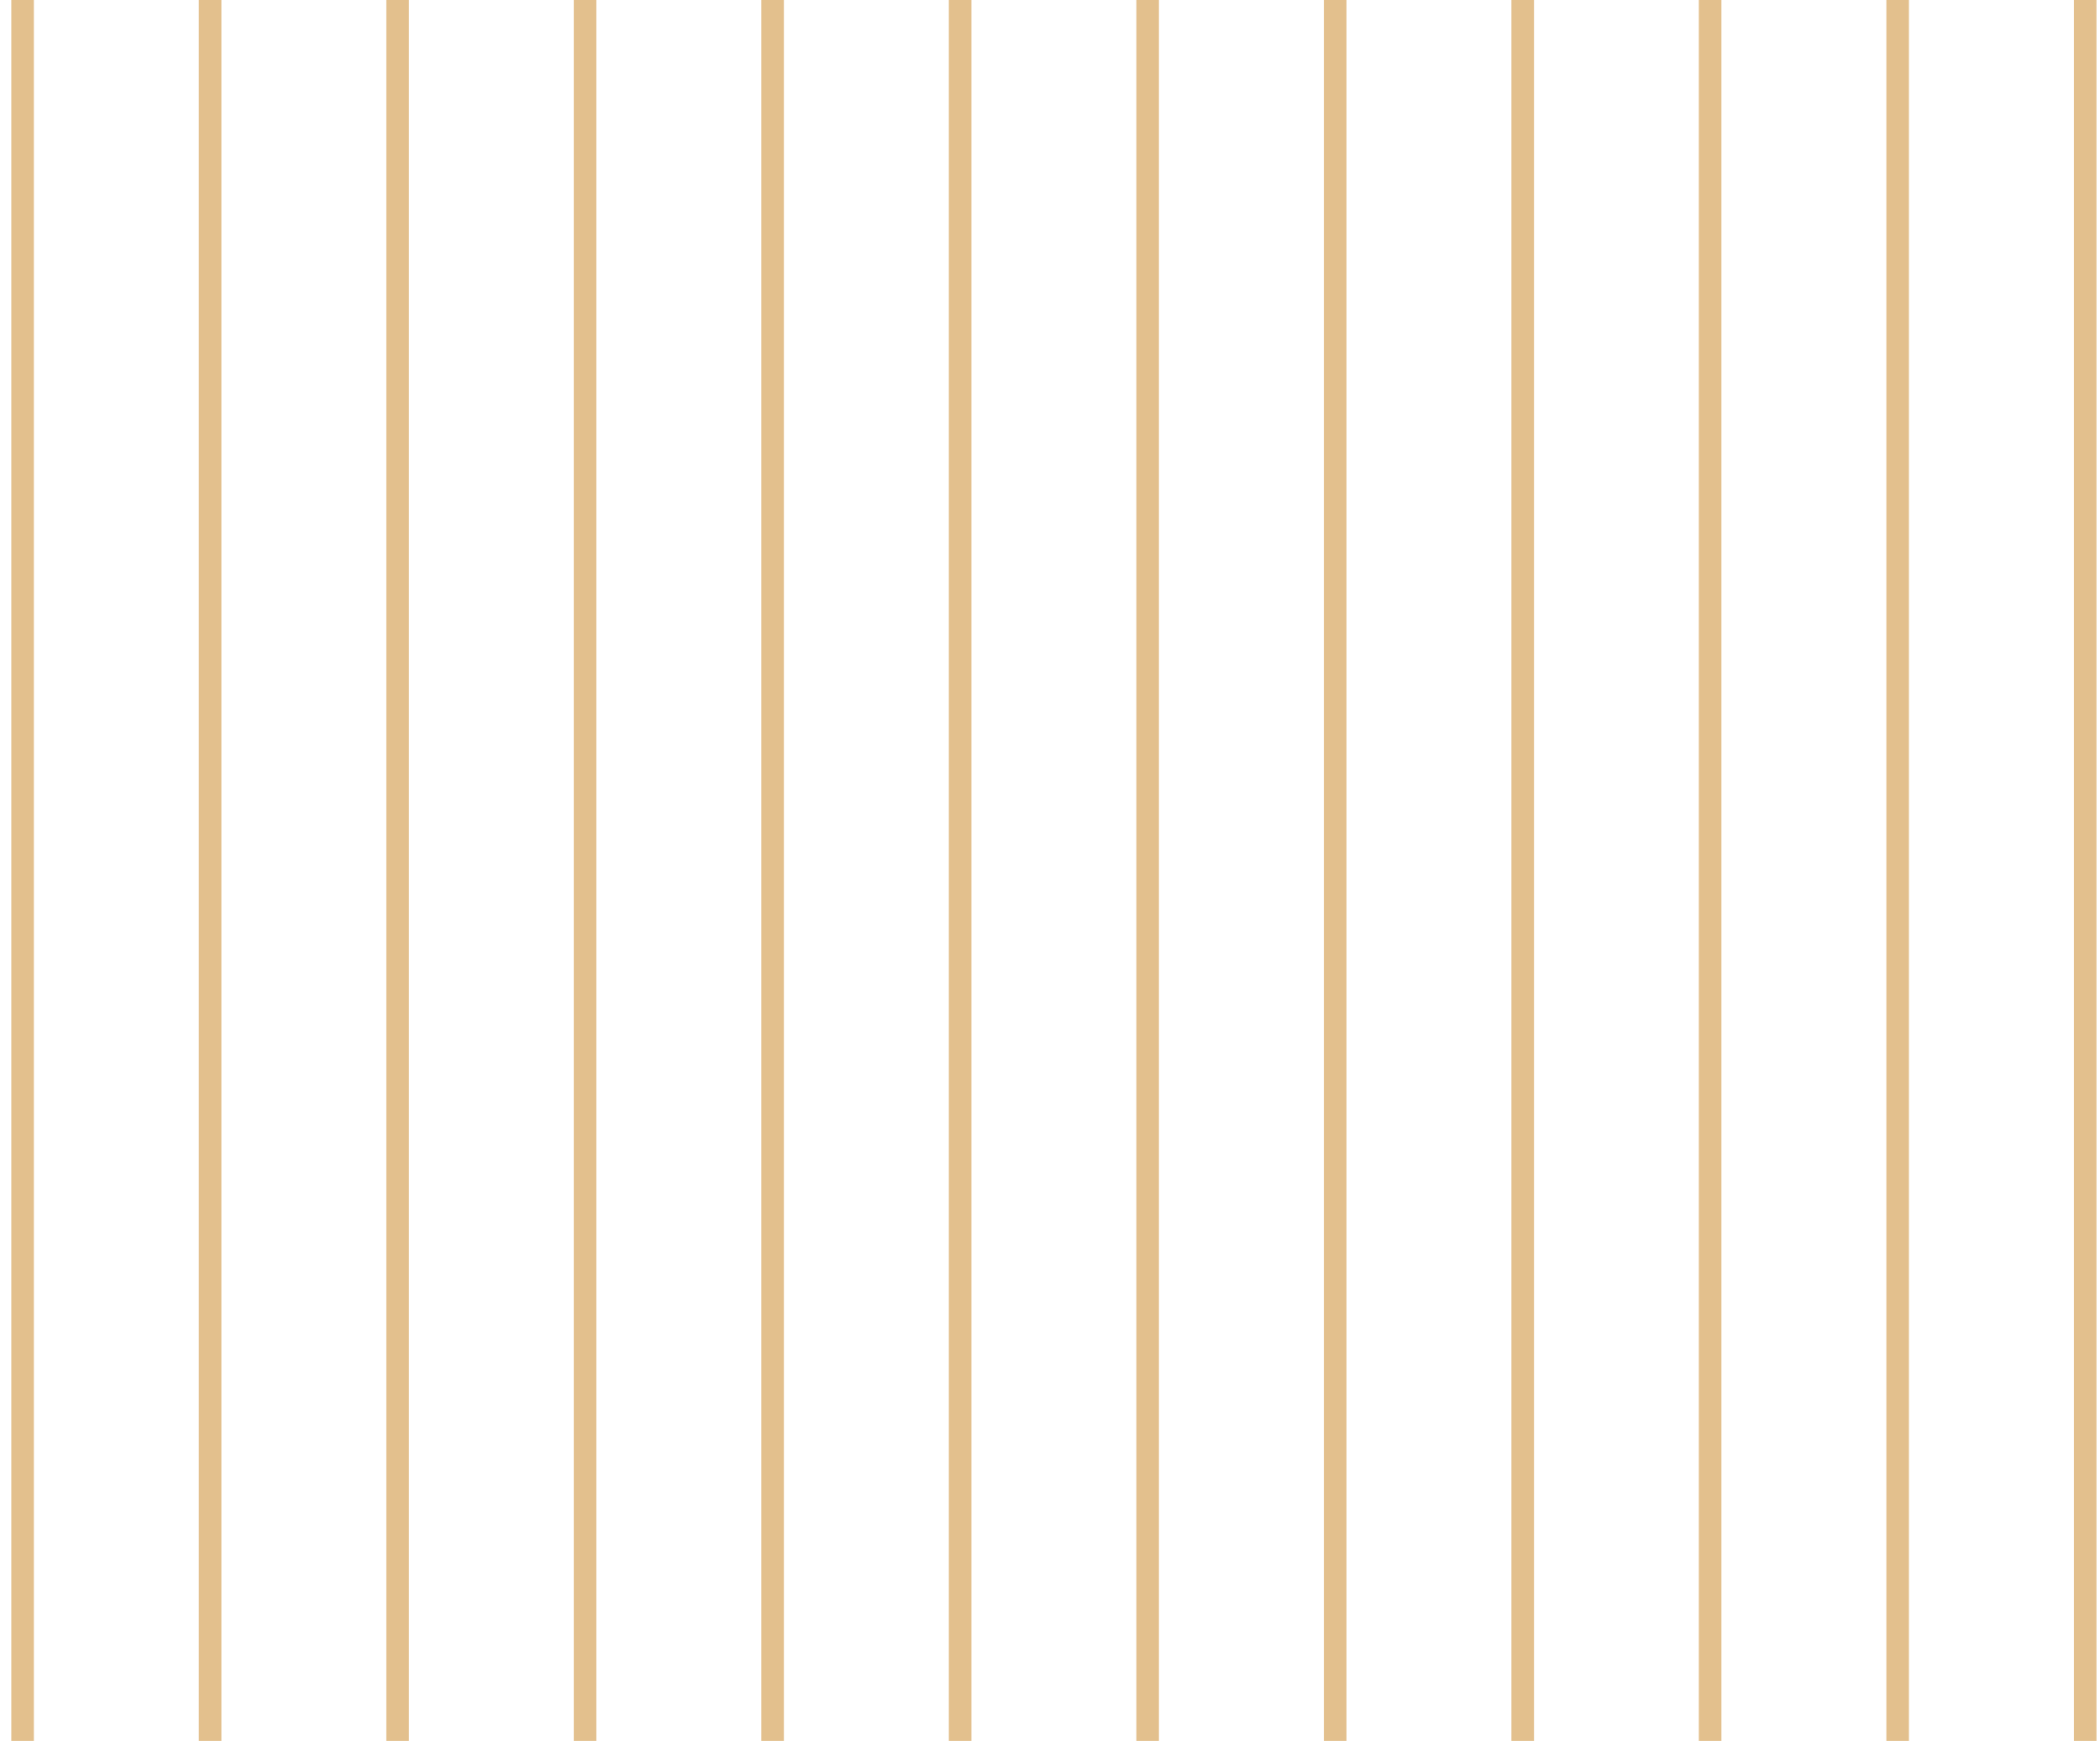
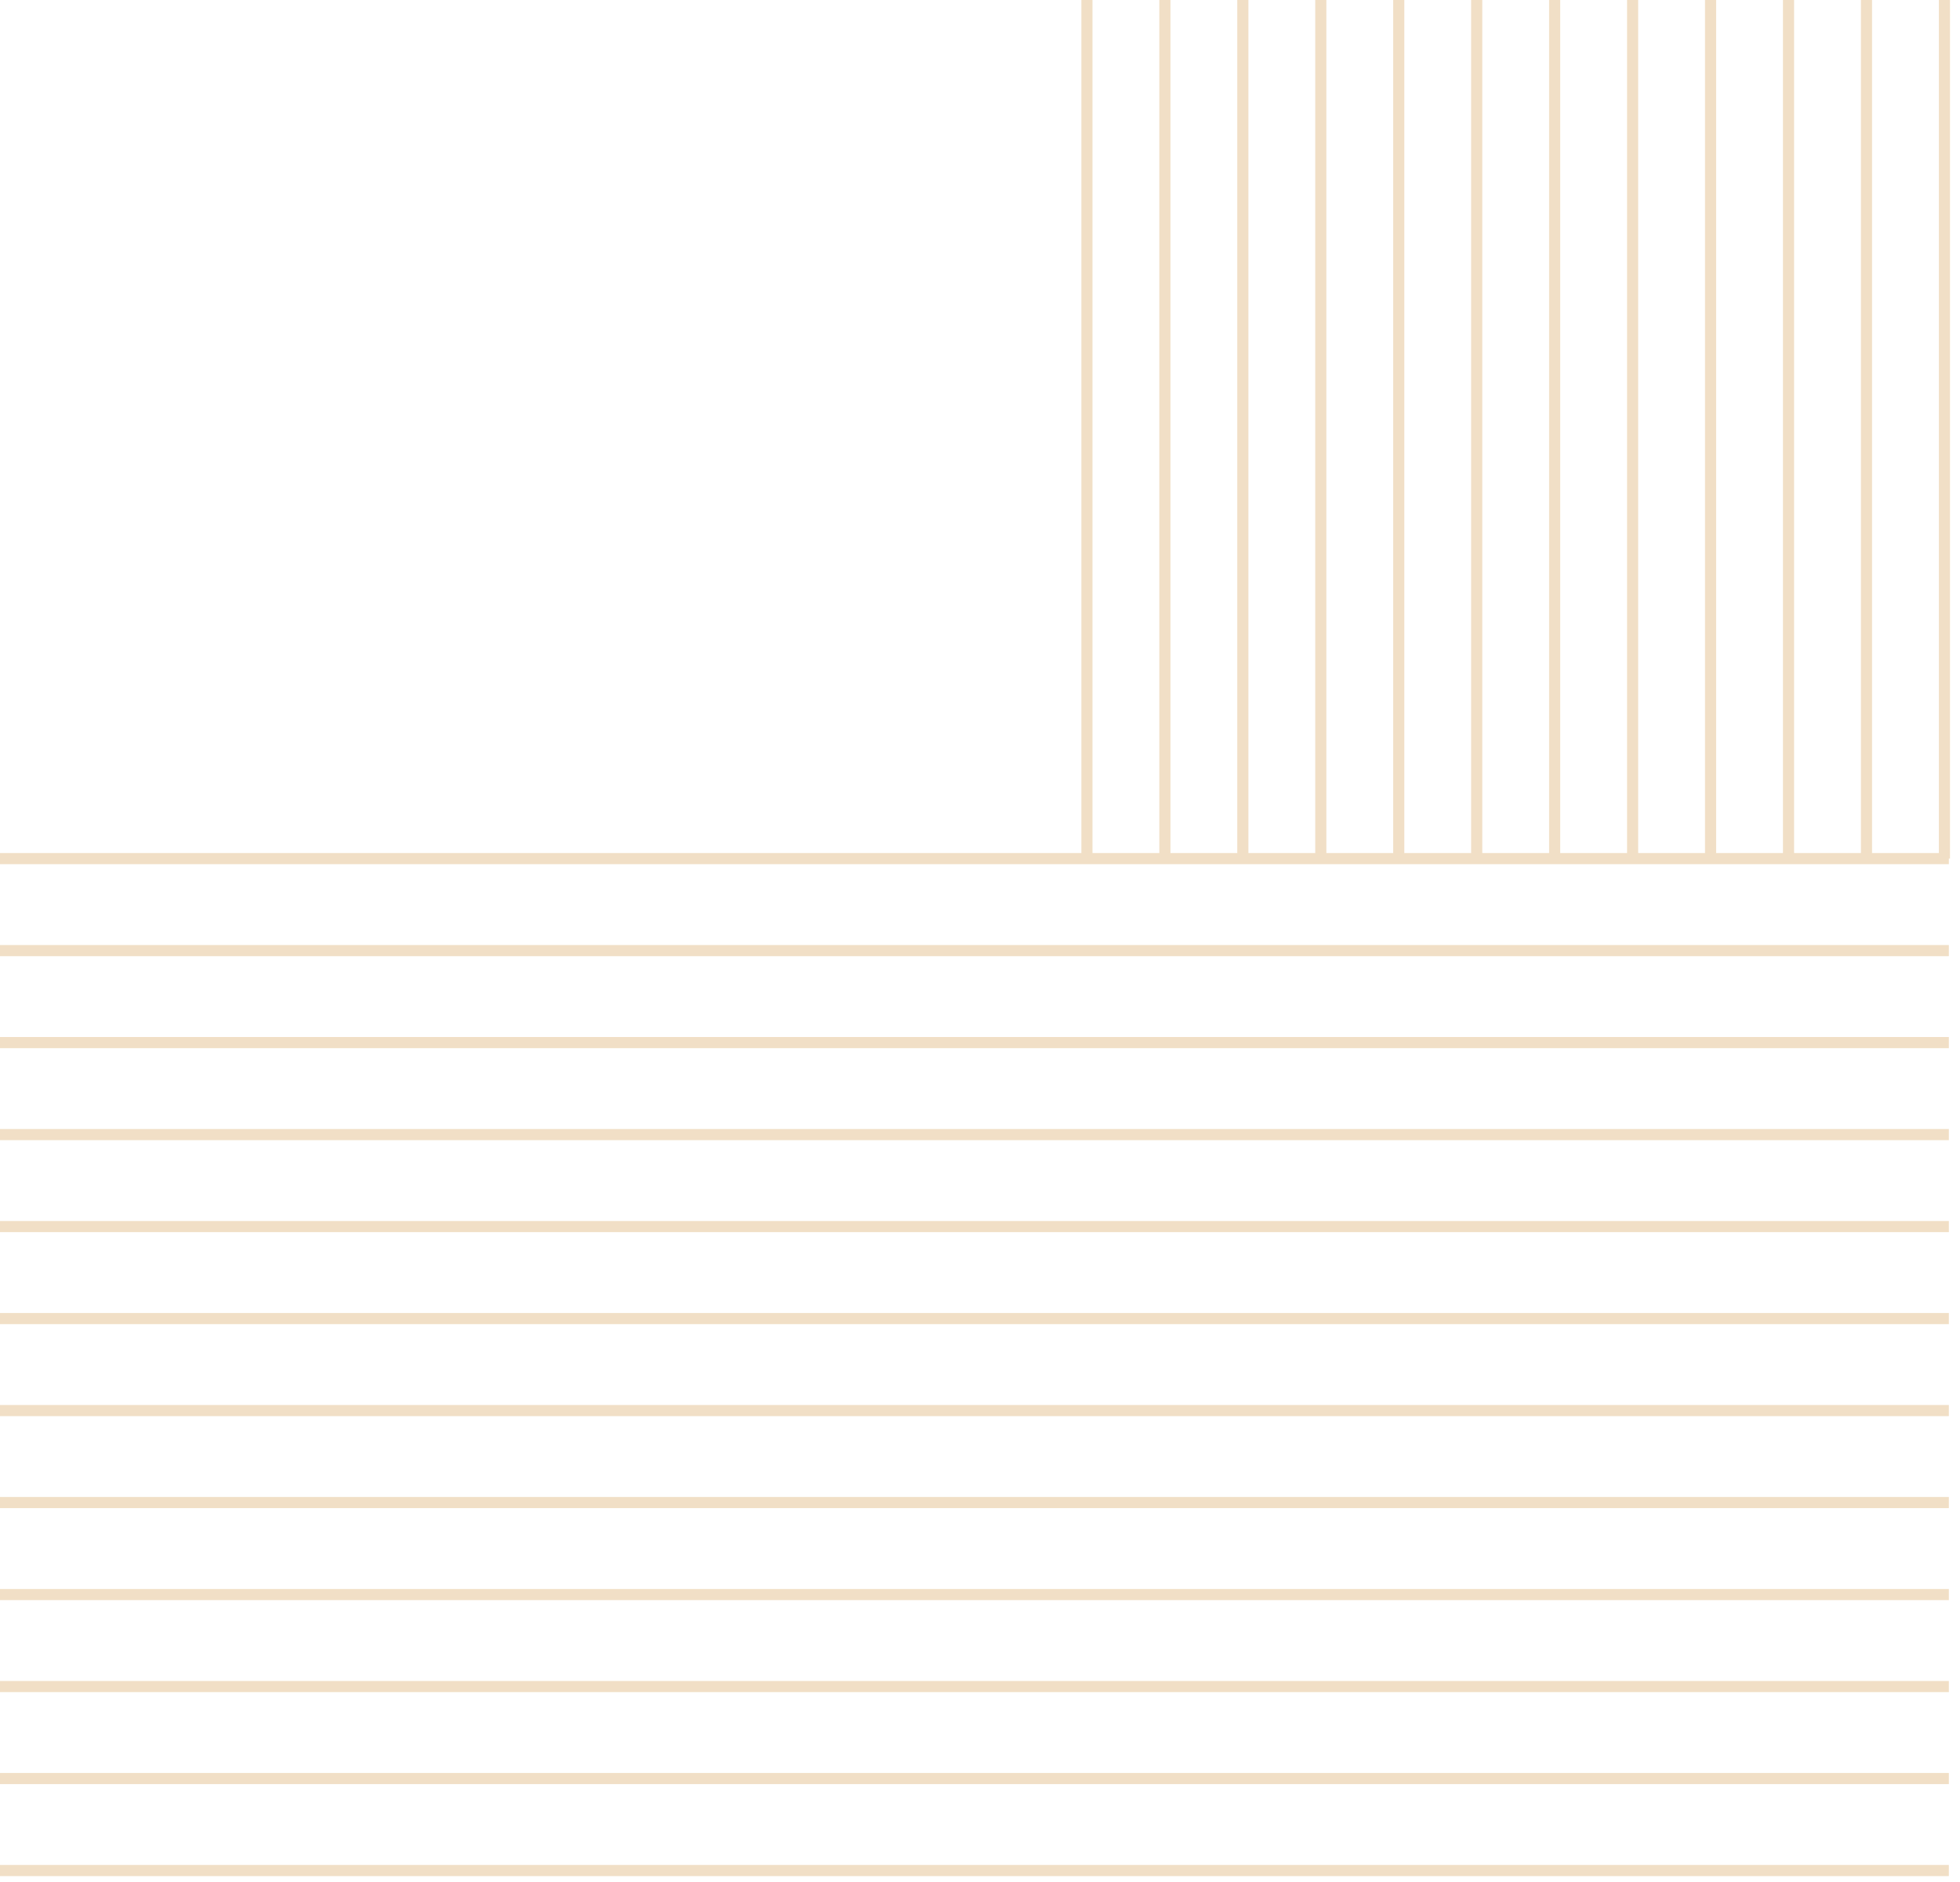
- <svg xmlns="http://www.w3.org/2000/svg" width="93" height="78" viewBox="0 0 93 78" fill="none">
-   <path d="M1 0L1 77.115" stroke="#E3C08D" />
-   <path d="M9.305 0L9.305 77.115" stroke="#E3C08D" />
-   <path d="M17.609 0L17.609 77.115" stroke="#E3C08D" />
-   <path d="M25.91 0L25.91 77.115" stroke="#E3C08D" />
-   <path d="M34.215 0L34.215 77.115" stroke="#E3C08D" />
-   <path d="M42.52 0L42.52 77.115" stroke="#E3C08D" />
-   <path d="M50.824 0L50.824 77.115" stroke="#E3C08D" />
-   <path d="M59.129 0L59.129 77.115" stroke="#E3C08D" />
-   <path d="M67.434 0L67.434 77.115" stroke="#E3C08D" />
-   <path d="M75.734 0L75.734 77.115" stroke="#E3C08D" />
-   <path d="M84.039 0L84.039 77.115" stroke="#E3C08D" />
-   <path d="M92.344 0L92.344 77.115" stroke="#E3C08D" />
+ <svg xmlns="http://www.w3.org/2000/svg" width="176" height="169" viewBox="0 0 176 169" fill="none">
+   <g opacity="0.5">
+     <path d="M0 77.115L175 77.115" stroke="#E3C08D" />
+     <path d="M0 85.378L175 85.378" stroke="#E3C08D" />
+     <path d="M0 93.64L175 93.64" stroke="#E3C08D" />
+     <path d="M0 101.902L175 101.902" stroke="#E3C08D" />
+     <path d="M0 110.164L175 110.164" stroke="#E3C08D" />
+     <path d="M0 118.427L175 118.427" stroke="#E3C08D" />
+     <path d="M0 126.689L175 126.689" stroke="#E3C08D" />
+     <path d="M0 134.951H175" stroke="#E3C08D" />
+     <path d="M0 143.214H175" stroke="#E3C08D" />
+     <path d="M0 151.476H175" stroke="#E3C08D" />
+     <path d="M0 159.738H175" stroke="#E3C08D" />
+     <path d="M0 168H175" stroke="#E3C08D" />
+     <path d="M174.602 3.8147e-06L174.602 77.115" stroke="#E3C08D" />
+     <path d="M167.602 3.8147e-06L167.602 77.115" stroke="#E3C08D" />
+     <path d="M160.602 3.8147e-06L160.602 77.115" stroke="#E3C08D" />
+     <path d="M153.602 3.8147e-06L153.602 77.115" stroke="#E3C08D" />
+     <path d="M146.602 3.8147e-06L146.602 77.115" stroke="#E3C08D" />
+     <path d="M139.602 3.8147e-06L139.602 77.115" stroke="#E3C08D" />
+     <path d="M132.602 3.8147e-06L132.602 77.115" stroke="#E3C08D" />
+     <path d="M125.602 0L125.602 77.115" stroke="#E3C08D" />
+     <path d="M118.602 3.8147e-06L118.602 77.115" stroke="#E3C08D" />
+     <path d="M111.602 3.8147e-06L111.602 77.115" stroke="#E3C08D" />
+     <path d="M104.602 0L104.602 77.115" stroke="#E3C08D" />
+     <path d="M97.602 0L97.602 77.115" stroke="#E3C08D" />
+   </g>
</svg>
